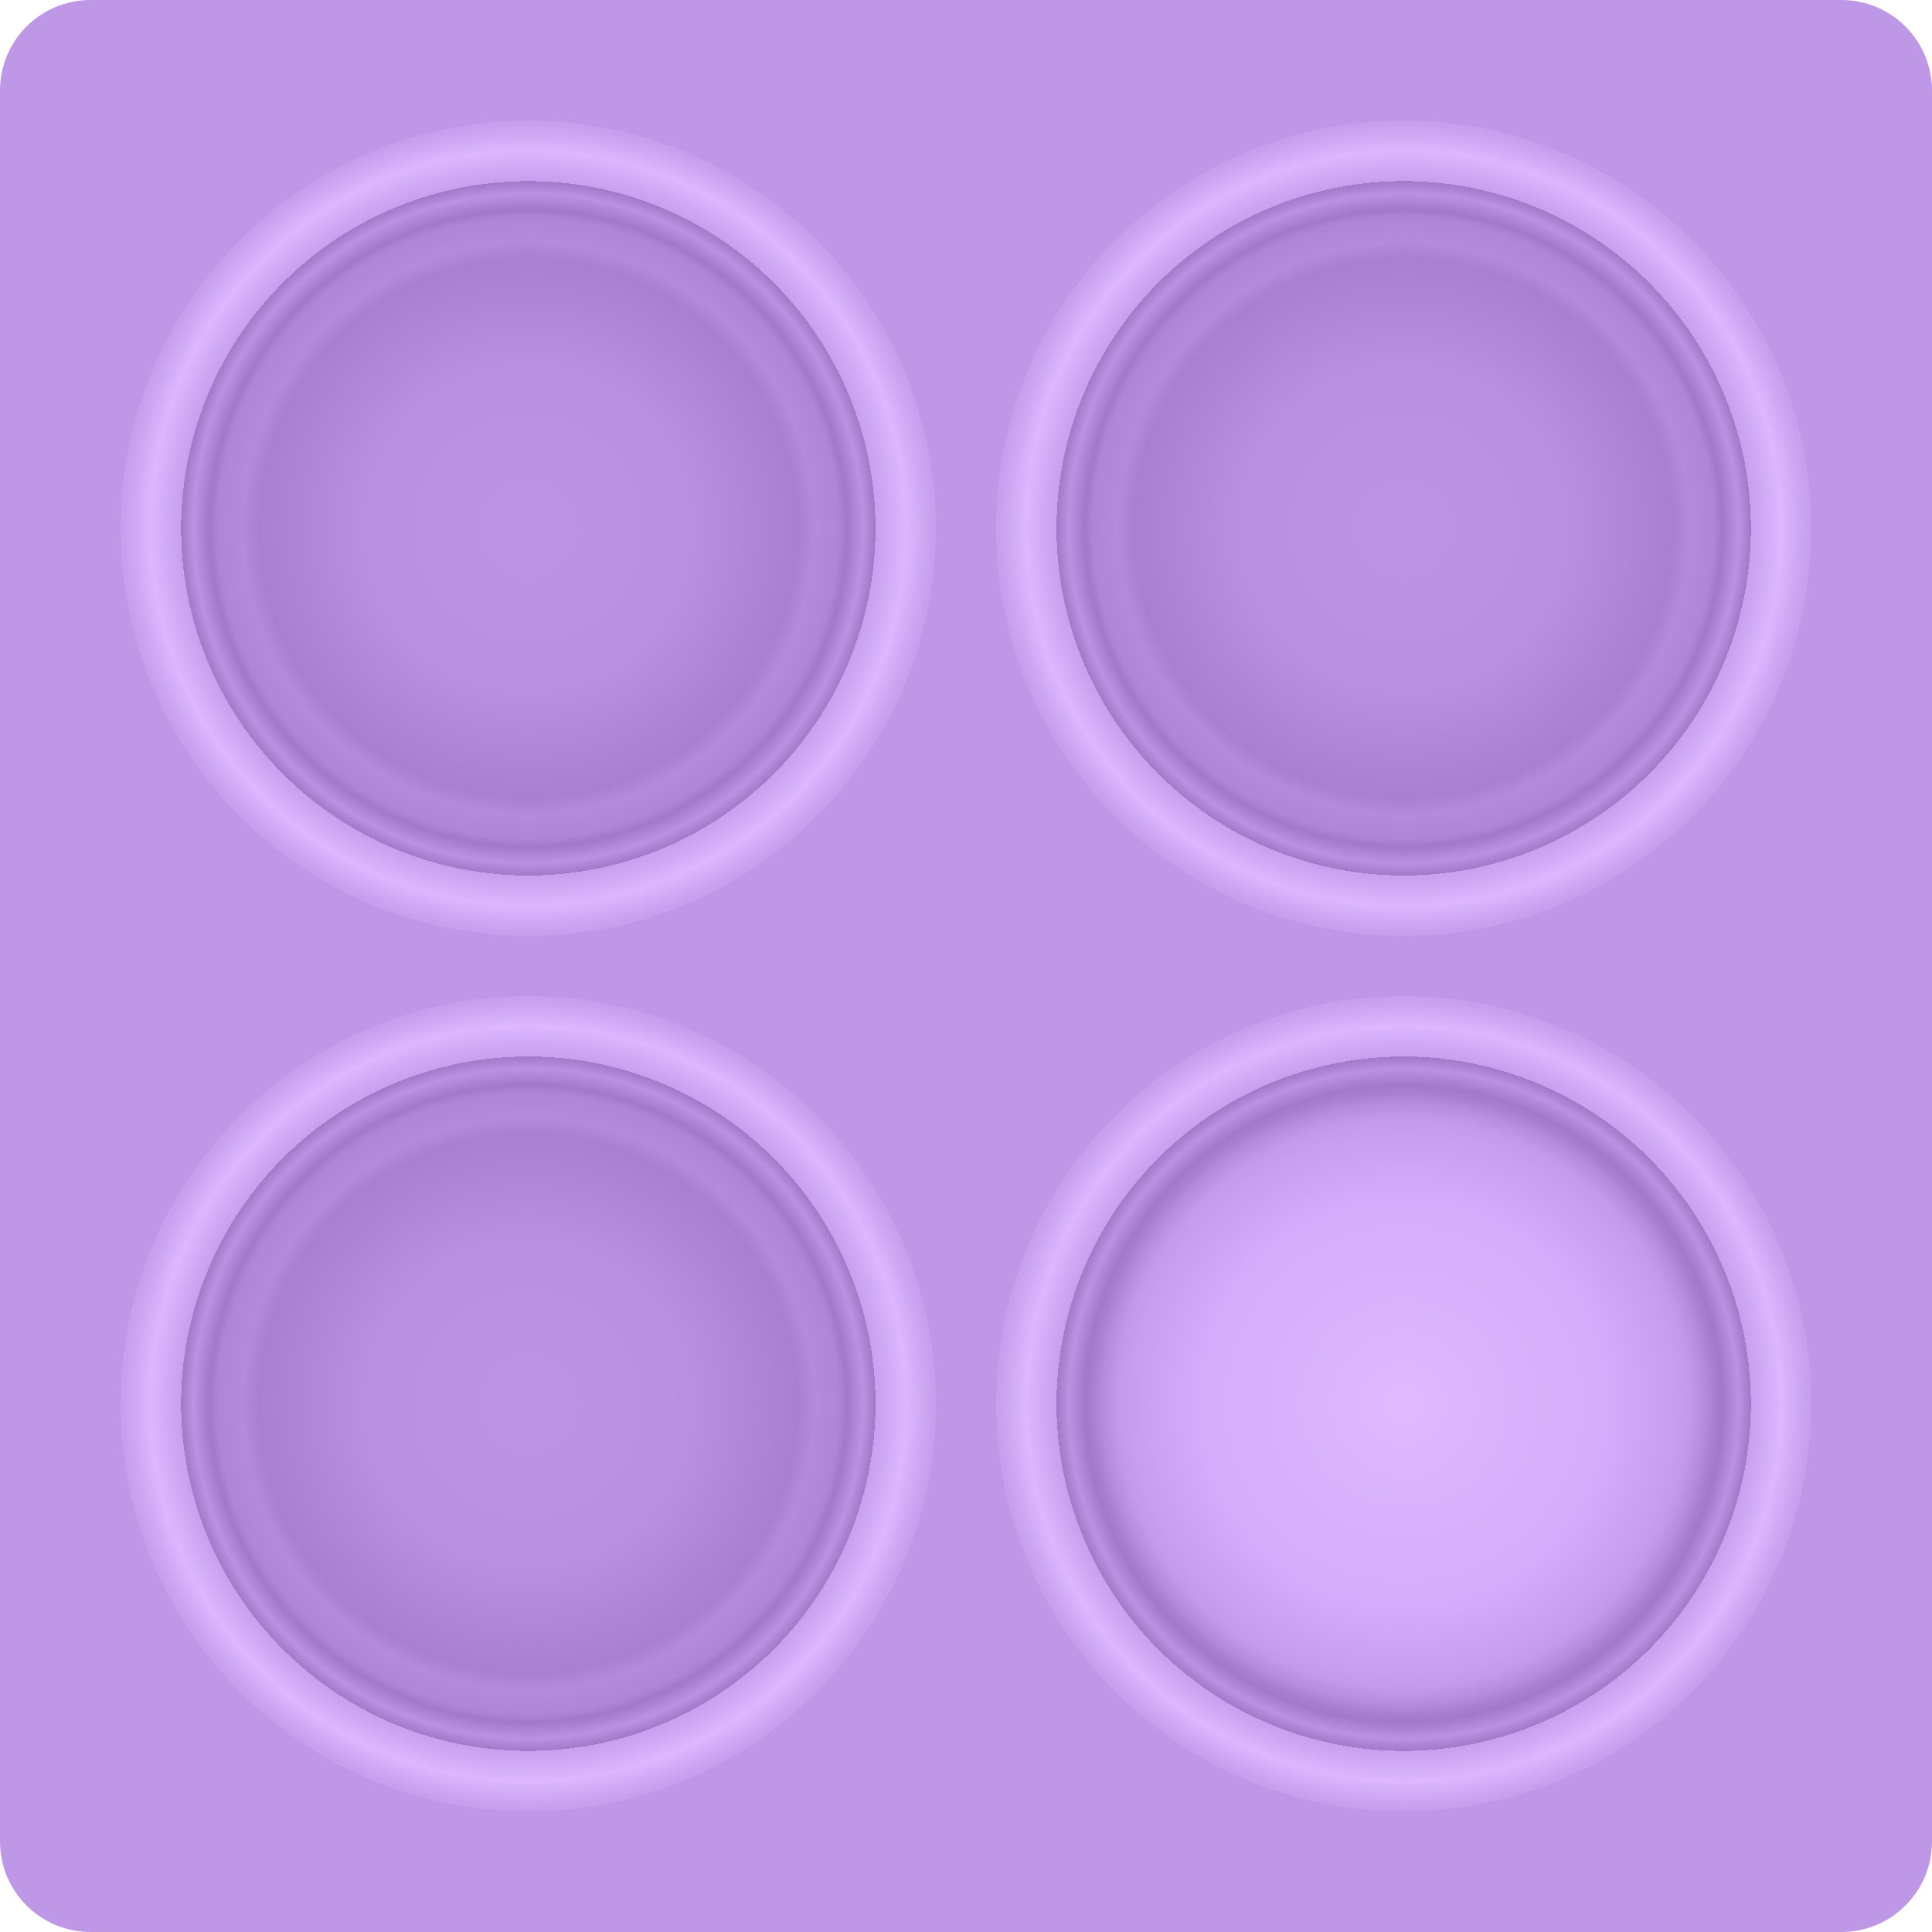
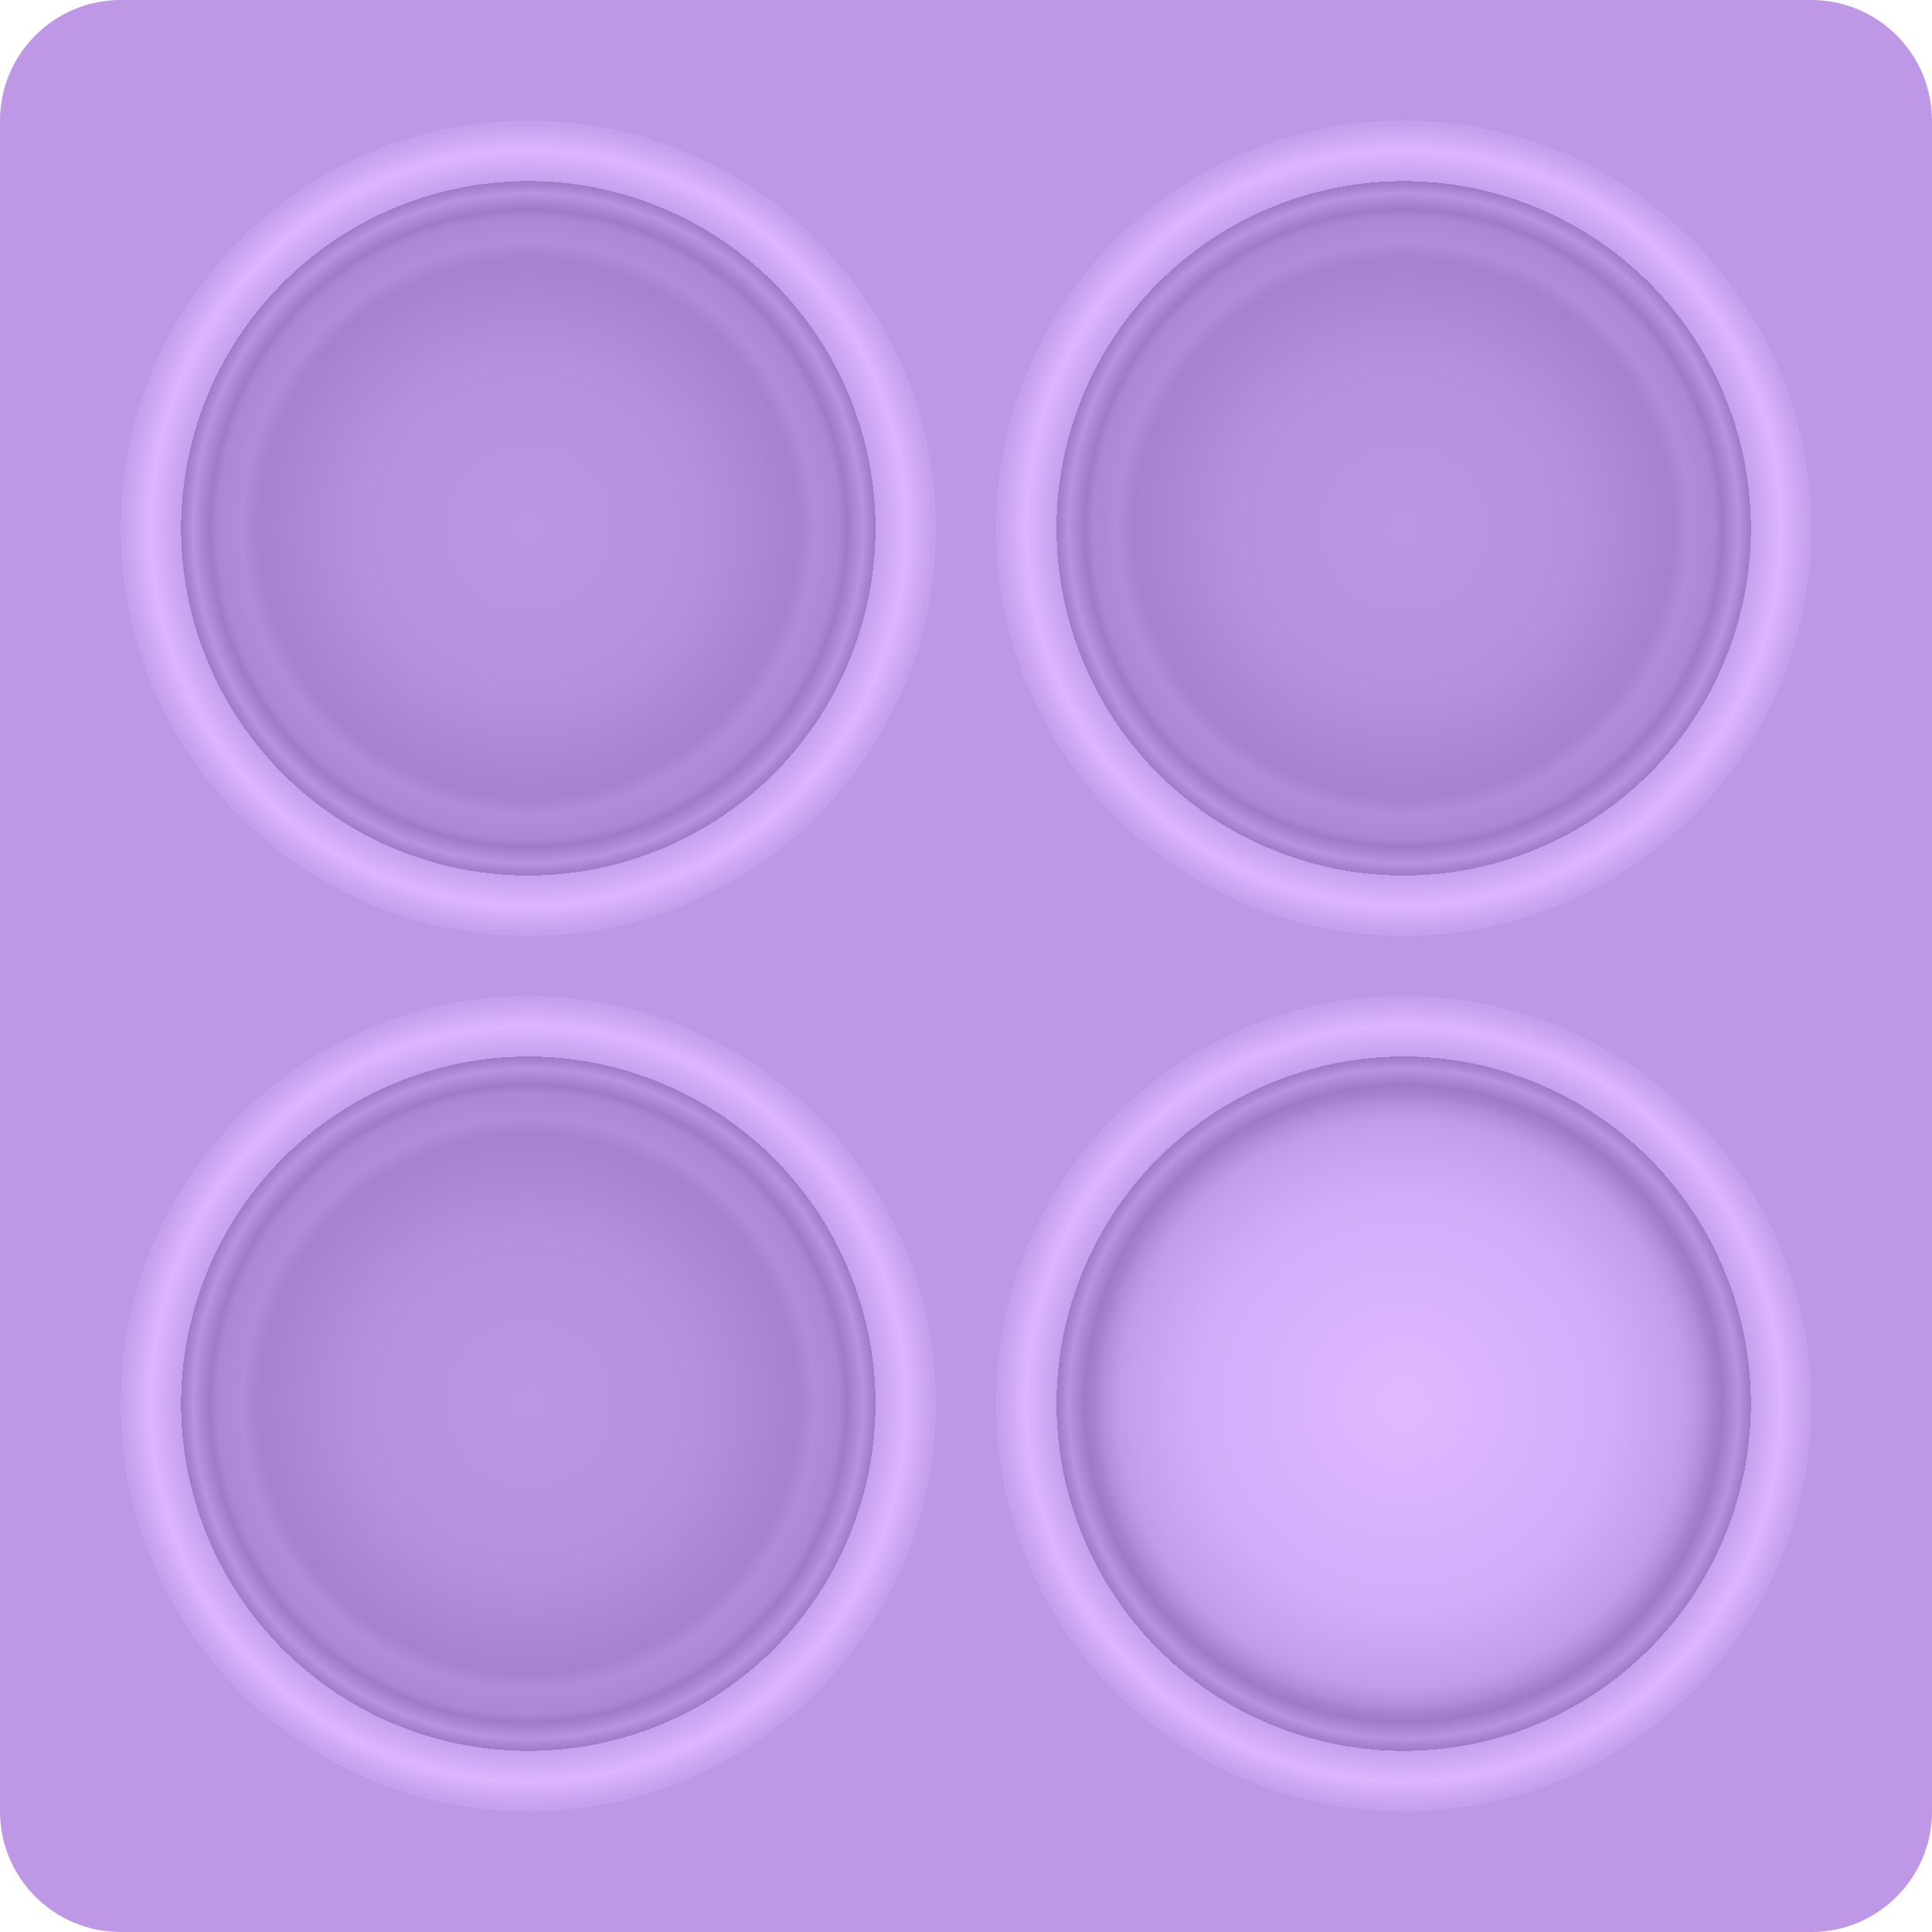
<svg xmlns="http://www.w3.org/2000/svg" viewBox="0 0 512 512">
  <defs>
    <radialGradient id="push">
      <stop offset="0%" stop-color="#bc95e4" />
      <stop offset="40%" stop-color="#b790df" />
      <stop offset="66%" stop-color="#a780cf" />
      <stop offset="70%" stop-color="#b28bda" />
      <stop offset="76%" stop-color="#ad86d5" />
      <stop offset="78%" stop-color="#a079c8" />
      <stop offset="82%" stop-color="#b992e1" />
      <stop offset="85%" stop-color="#a079c8" />
      <stop offset="85%" stop-color="#c69fee" />
      <stop offset="92.5%" stop-color="#ddb6ff" />
      <stop offset="99%" stop-color="#c69fee" />
      <stop offset="100%" stop-color="#c69fee" />
    </radialGradient>
    <radialGradient id="pop">
      <stop offset="0%" stop-color="#e0b9ff" />
      <stop offset="50%" stop-color="#d3acfb" />
      <stop offset="66%" stop-color="#c69fee" />
      <stop offset="70%" stop-color="#c19ae9" />
      <stop offset="74%" stop-color="#b28bda" />
      <stop offset="76%" stop-color="#a780cf" />
      <stop offset="78%" stop-color="#a079c8" />
      <stop offset="82%" stop-color="#b992e1" />
      <stop offset="85%" stop-color="#a079c8" />
      <stop offset="85%" stop-color="#c69fee" />
      <stop offset="92.5%" stop-color="#ddb6ff" />
      <stop offset="99%" stop-color="#c69fee" />
      <stop offset="100%" stop-color="#c69fee" />
    </radialGradient>
  </defs>
-   <rect width="100%" height="100%" fill="#be97e6" rx="24" ry="24" />
+   <rect width="100%" height="100%" fill="#be97e6" rx="32" ry="32" />
  <circle cx="140" cy="140" r="108" fill="url('#push')" />
  <circle cx="372" cy="140" r="108" fill="url('#push')" />
  <circle cx="140" cy="372" r="108" fill="url('#push')" />
  <circle cx="372" cy="372" r="108" fill="url('#pop')" />
</svg>
